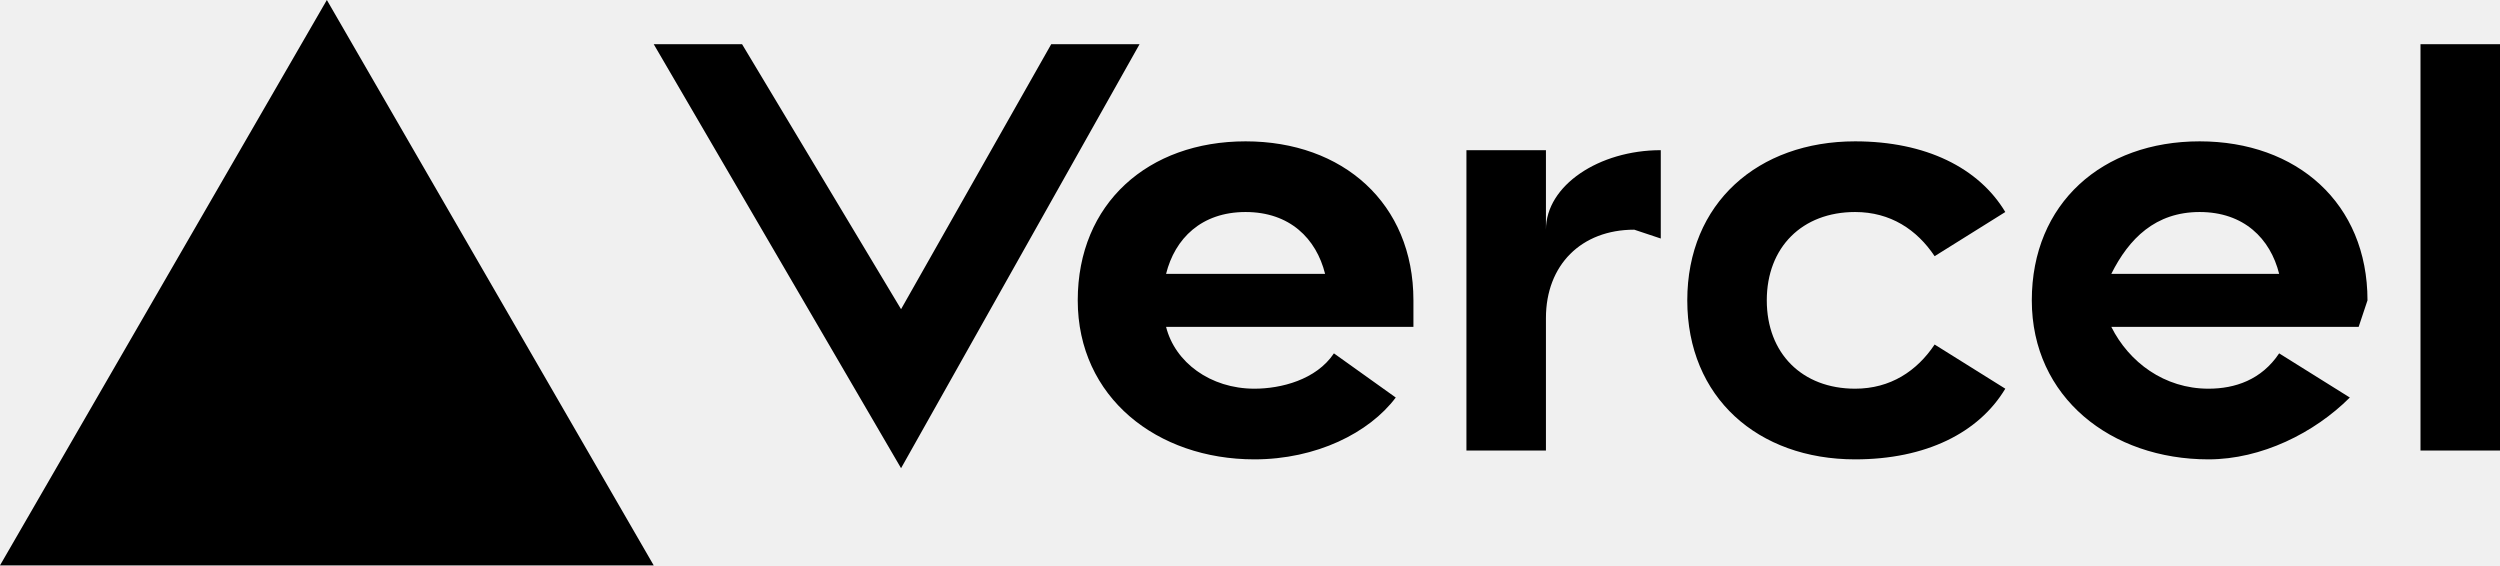
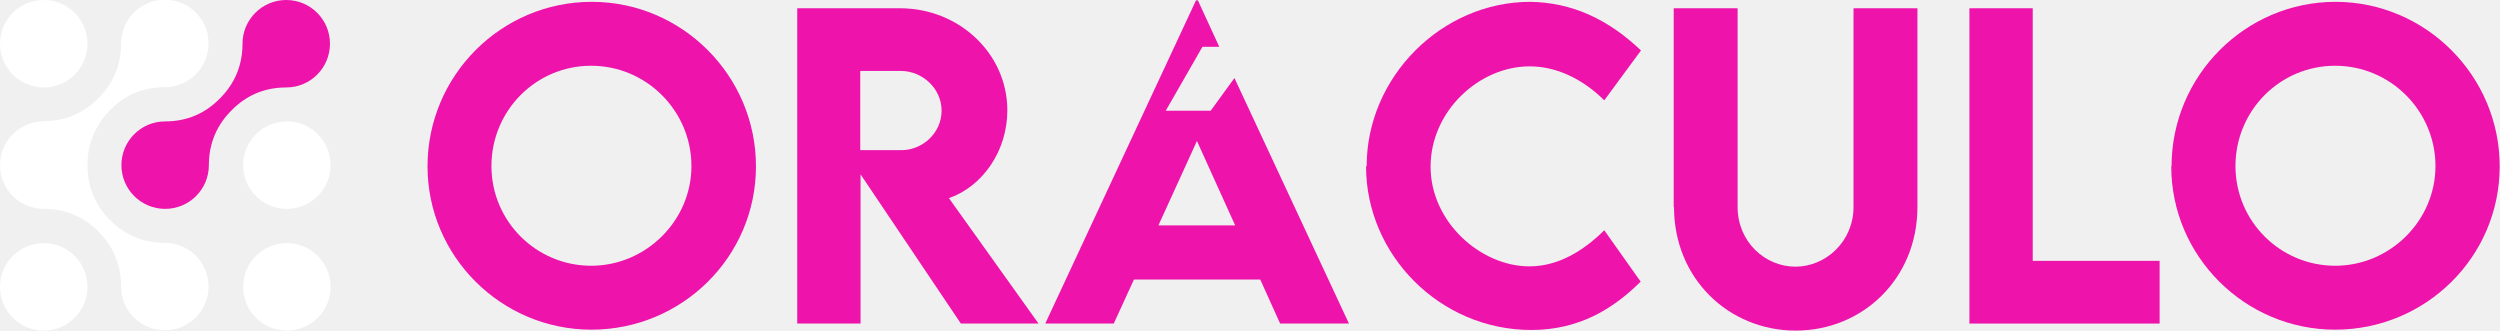
- <svg xmlns="http://www.w3.org/2000/svg" fill="none" viewBox="0 0 283 64">
-   <path fill="black" d="M141 16c-11 0-19 7-19 18s9 18 20 18c7 0 13-3 16-7l-7-5c-2 3-6 4-9 4-5 0-9-3-10-7h28v-3c0-11-8-18-19-18zm-9 15c1-4 4-7 9-7s8 3 9 7h-18zm117-15c-11 0-19 7-19 18s9 18 20 18c6 0 12-3 16-7l-8-5c-2 3-5 4-8 4-5 0-9-3-11-7h28l1-3c0-11-8-18-19-18zm-10 15c2-4 5-7 10-7s8 3 9 7h-19zm-39 3c0 6 4 10 10 10 4 0 7-2 9-5l8 5c-3 5-9 8-17 8-11 0-19-7-19-18s8-18 19-18c8 0 14 3 17 8l-8 5c-2-3-5-5-9-5-6 0-10 4-10 10zm83-29v46h-9V5h9zM37 0l37 64H0L37 0zm92 5-27 48L74 5h10l18 30 17-30h10zm59 12v10l-3-1c-6 0-10 4-10 10v15h-9V17h9v9c0-5 6-9 13-9z" />
+ <svg xmlns="http://www.w3.org/2000/svg" id="Capa_2" data-name="Capa 2" viewBox="0 0 81.75 10.81">
+   <defs>
+     <style>
+       .cls-1, .cls-2 {
+         fill: #ed13ab;
+       }
+ 
+       .cls-1, .cls-2, .cls-3 {
+         stroke-width: 0px;
+       }
+ 
+       .cls-1, .cls-3 {
+         fill-rule: evenodd;
+       }
+ 
+       .cls-3 {
+         fill: #fff;
+       }
+     </style>
+   </defs>
+   <g id="Capa_1-2" data-name="Capa 1">
+     <g>
+       <g>
+         <path class="cls-3" d="m1.43,10.81c-.79,0-1.43-.64-1.43-1.43s.64-1.43,1.43-1.43,1.43.64,1.43,1.43-.64,1.43-1.43,1.43" />
+         <path class="cls-3" d="m1.43,2.86c-.79,0-1.43-.64-1.43-1.43S.64,0,1.43,0s1.43.64,1.43,1.43-.64,1.43-1.43,1.43" />
+         <path class="cls-3" d="m9.38,10.81c-.79,0-1.43-.64-1.43-1.43s.64-1.43,1.43-1.43,1.43.64,1.43,1.43-.64,1.43-1.43,1.43" />
+         <path class="cls-3" d="m9.38,6.83c-.79,0-1.43-.64-1.43-1.43s.64-1.43,1.43-1.43,1.43.64,1.43,1.43-.64,1.43-1.43,1.43" />
+         <path class="cls-3" d="m1.43,3.97C.64,3.97,0,4.61,0,5.4s.64,1.43,1.43,1.43h0c.7,0,1.3.25,1.79.74h0c.49.5.74,1.1.74,1.8h0c0,.79.64,1.43,1.43,1.43s1.43-.64,1.43-1.43-.64-1.43-1.43-1.43h0c-.7,0-1.3-.25-1.79-.74h0c-.49-.5-.74-1.1-.74-1.8h0c0-.7.25-1.3.74-1.8h0c.49-.5,1.09-.75,1.79-.75h0c.79,0,1.43-.64,1.43-1.43s-.64-1.43-1.43-1.43-1.43.64-1.43,1.43h0c0,.7-.25,1.3-.74,1.79h0c-.49.5-1.09.75-1.79.75h0Z" />
+         <path class="cls-1" d="m5.4,3.97c-.79,0-1.43.64-1.43,1.43s.64,1.43,1.43,1.43,1.43-.64,1.43-1.43h0c0-.7.25-1.3.74-1.79h0c.49-.5,1.09-.75,1.79-.75h0c.79,0,1.43-.64,1.43-1.43s-.64-1.43-1.43-1.43-1.43.64-1.43,1.43h0c0,.7-.25,1.3-.74,1.79h0c-.49.5-1.09.75-1.79.75h0" />
+       </g>
+       <g>
+         <path class="cls-2" d="m13.98,5.44C13.98,2.47,16.39.06,19.35.06s5.37,2.42,5.37,5.38-2.42,5.34-5.38,5.34-5.36-2.41-5.36-5.34Zm8.63-.01c0-1.8-1.47-3.28-3.28-3.28s-3.26,1.47-3.26,3.28,1.47,3.26,3.26,3.26,3.28-1.47,3.28-3.26Z" />
+         <path class="cls-2" d="m31.42,10.58l-3.28-4.88v4.88h-2.07V.27s3.36,0,3.36,0c1.93,0,3.51,1.48,3.51,3.34,0,1.32-.8,2.48-1.91,2.87l2.93,4.1h-2.53Zm-3.29-5.67h1.33c.7.01,1.33-.56,1.33-1.29s-.63-1.3-1.33-1.3h-1.33v2.59Z" />
+         <path class="cls-2" d="m44.69,5.43C44.69,2.52,47.14.06,50.04.06c1.34.02,2.53.55,3.62,1.59l-1.2,1.63c-.7-.69-1.55-1.11-2.44-1.11-1.66,0-3.24,1.47-3.24,3.28s1.64,3.26,3.23,3.26c.95,0,1.77-.51,2.45-1.18l1.19,1.68c-.91.9-2.02,1.58-3.58,1.58-2.98,0-5.4-2.45-5.4-5.35Z" />
+         <path class="cls-2" d="m54.73,6.77V.27h2.09v6.5c0,1.13.89,1.95,1.89,1.95s1.9-.83,1.9-1.95V.27h2.09v6.5c0,2.34-1.79,4.04-3.98,4.04s-3.98-1.7-3.98-4.04Z" />
+         <path class="cls-2" d="m70.62,8.52v2.06h-6.22V.27h2.07v8.26h4.15Z" />
+         <path class="cls-2" d="m71.01,5.44c0-2.96,2.41-5.38,5.36-5.38s5.37,2.42,5.37,5.38-2.42,5.34-5.38,5.34-5.36-2.41-5.36-5.34Zm8.63-.01c0-1.8-1.47-3.28-3.28-3.28s-3.26,1.47-3.26,3.28,1.47,3.26,3.26,3.26,3.28-1.47,3.28-3.26Z" />
+         <path class="cls-2" d="m40.36,2.56l-.77,1.06h-1.47l1.2-2.09h.55L39.17.01h-.06l-4.93,10.57h2.24l.66-1.44h4.13l.65,1.44h2.25l-3.74-8.02Zm-2.48,4.81l1.26-2.76,1.25,2.76h-2.52Z" />
+       </g>
+     </g>
+   </g>
</svg>
